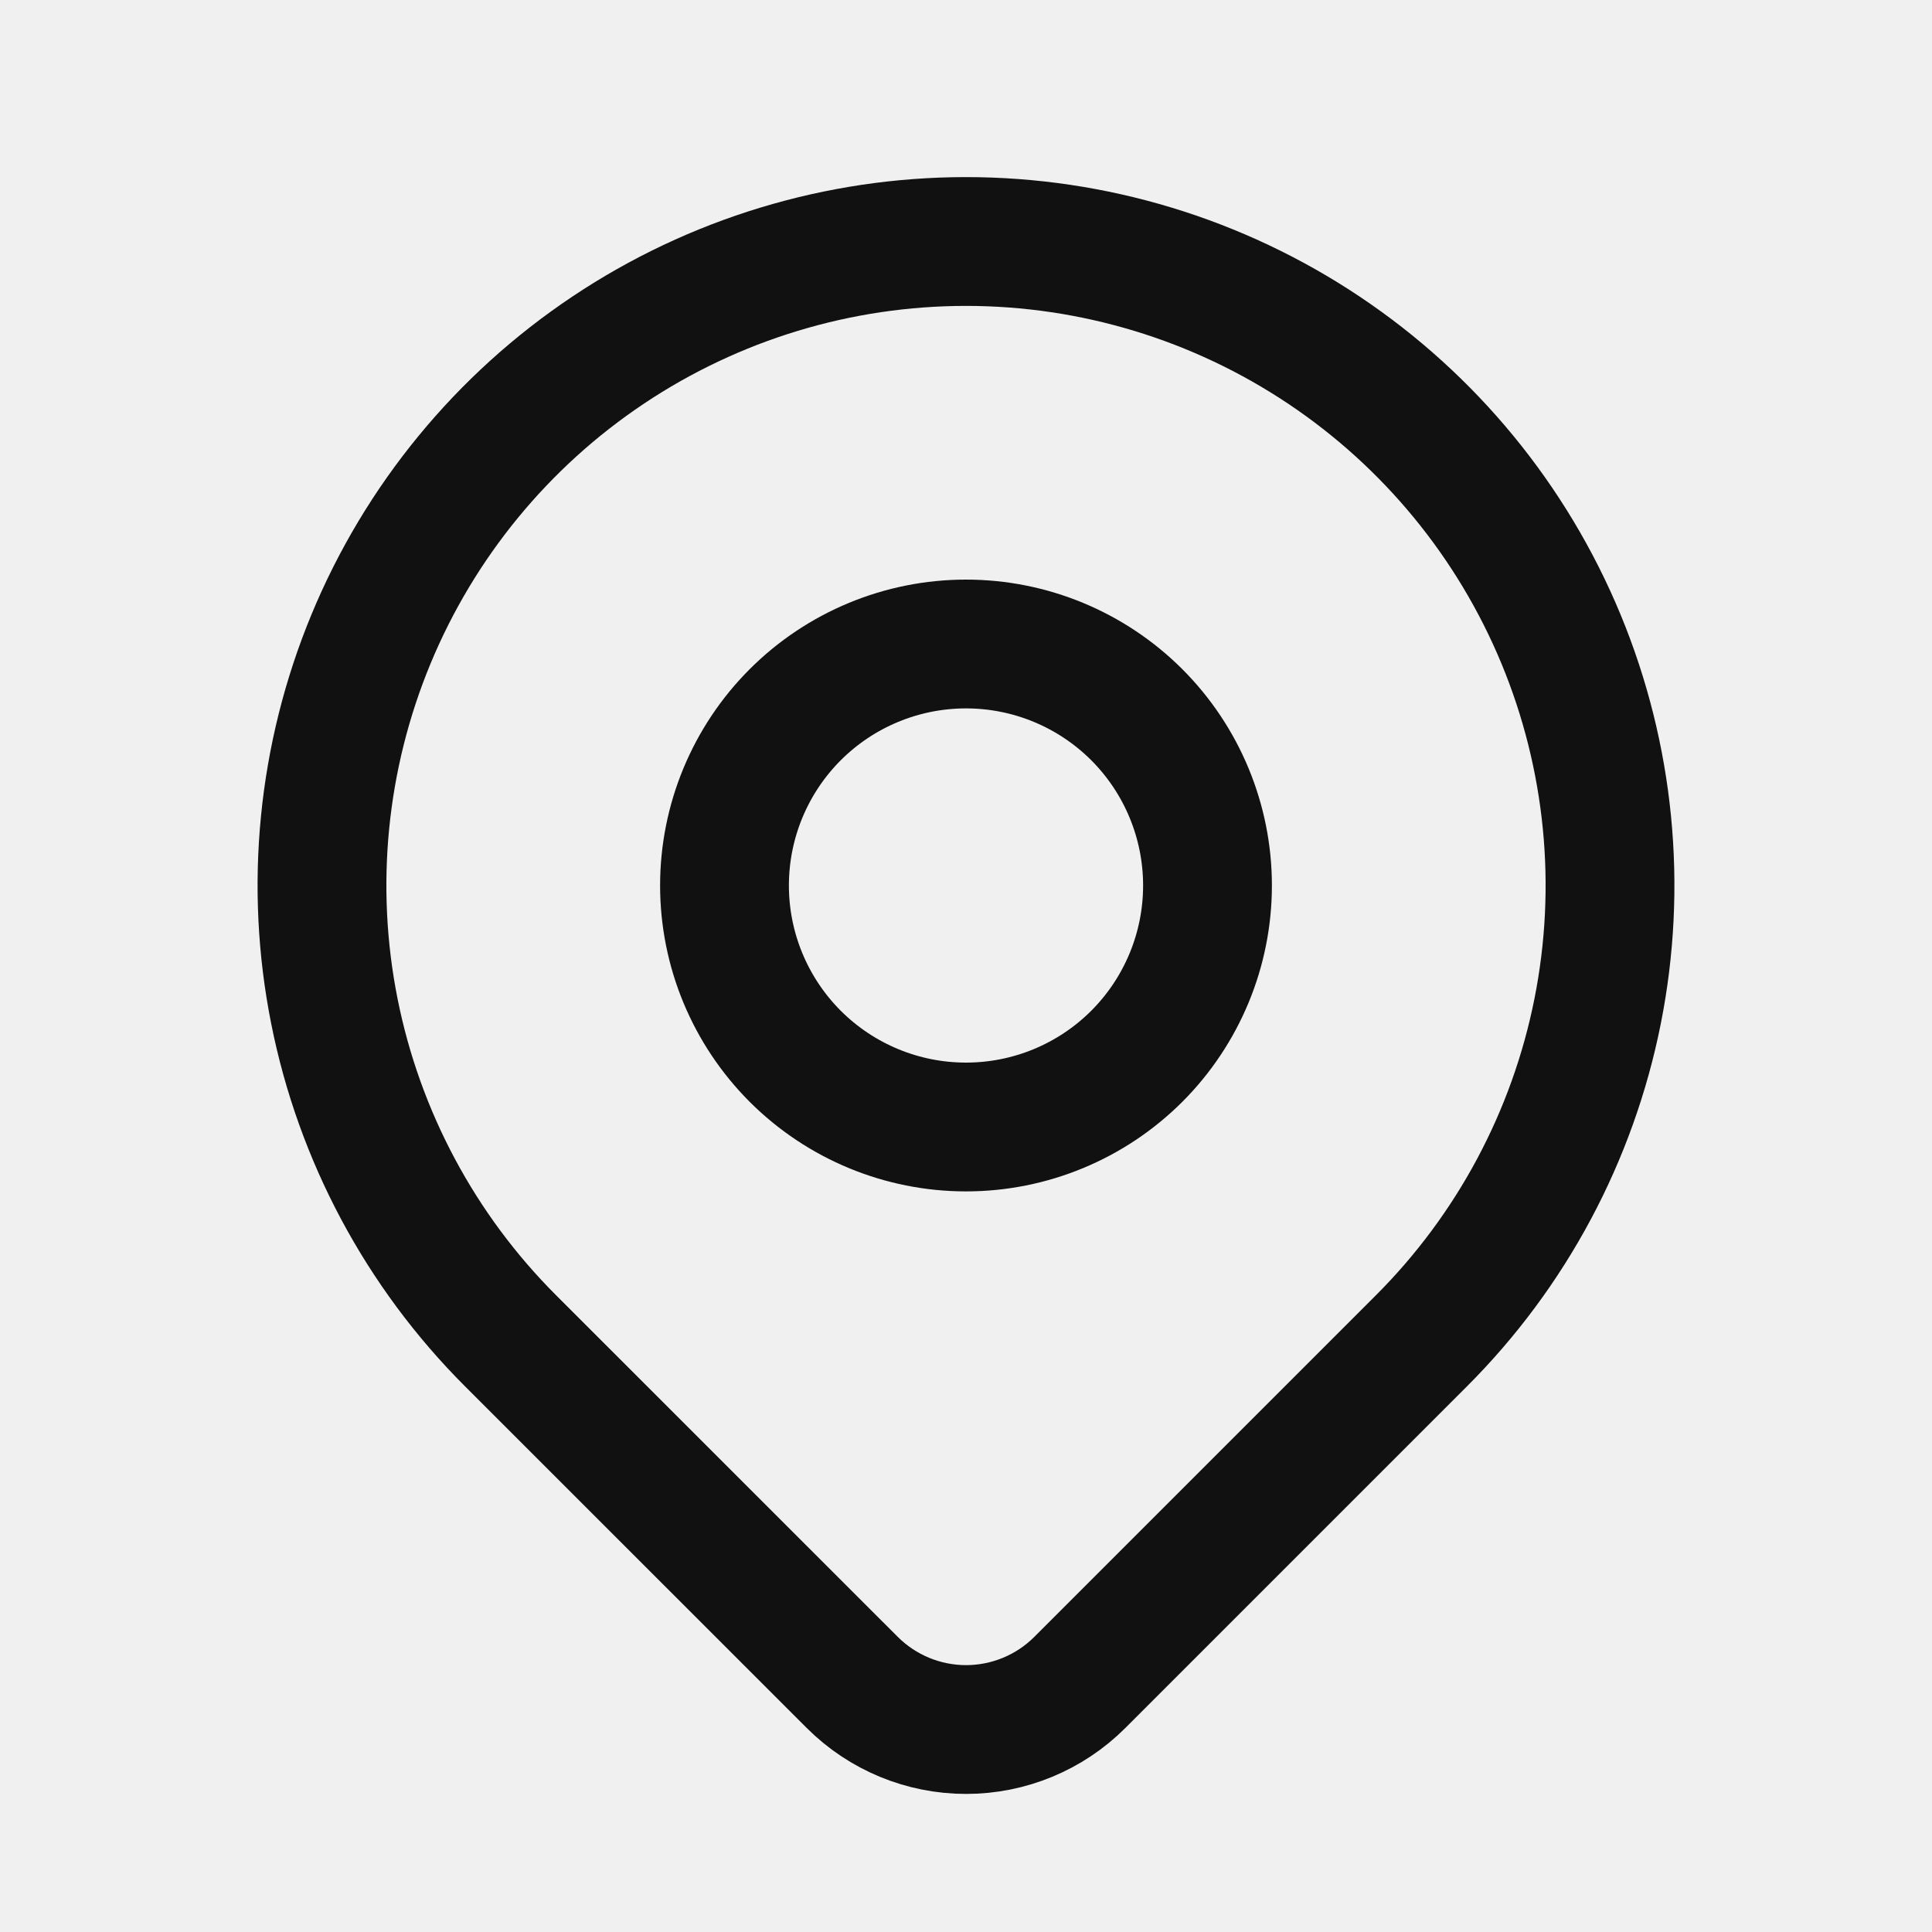
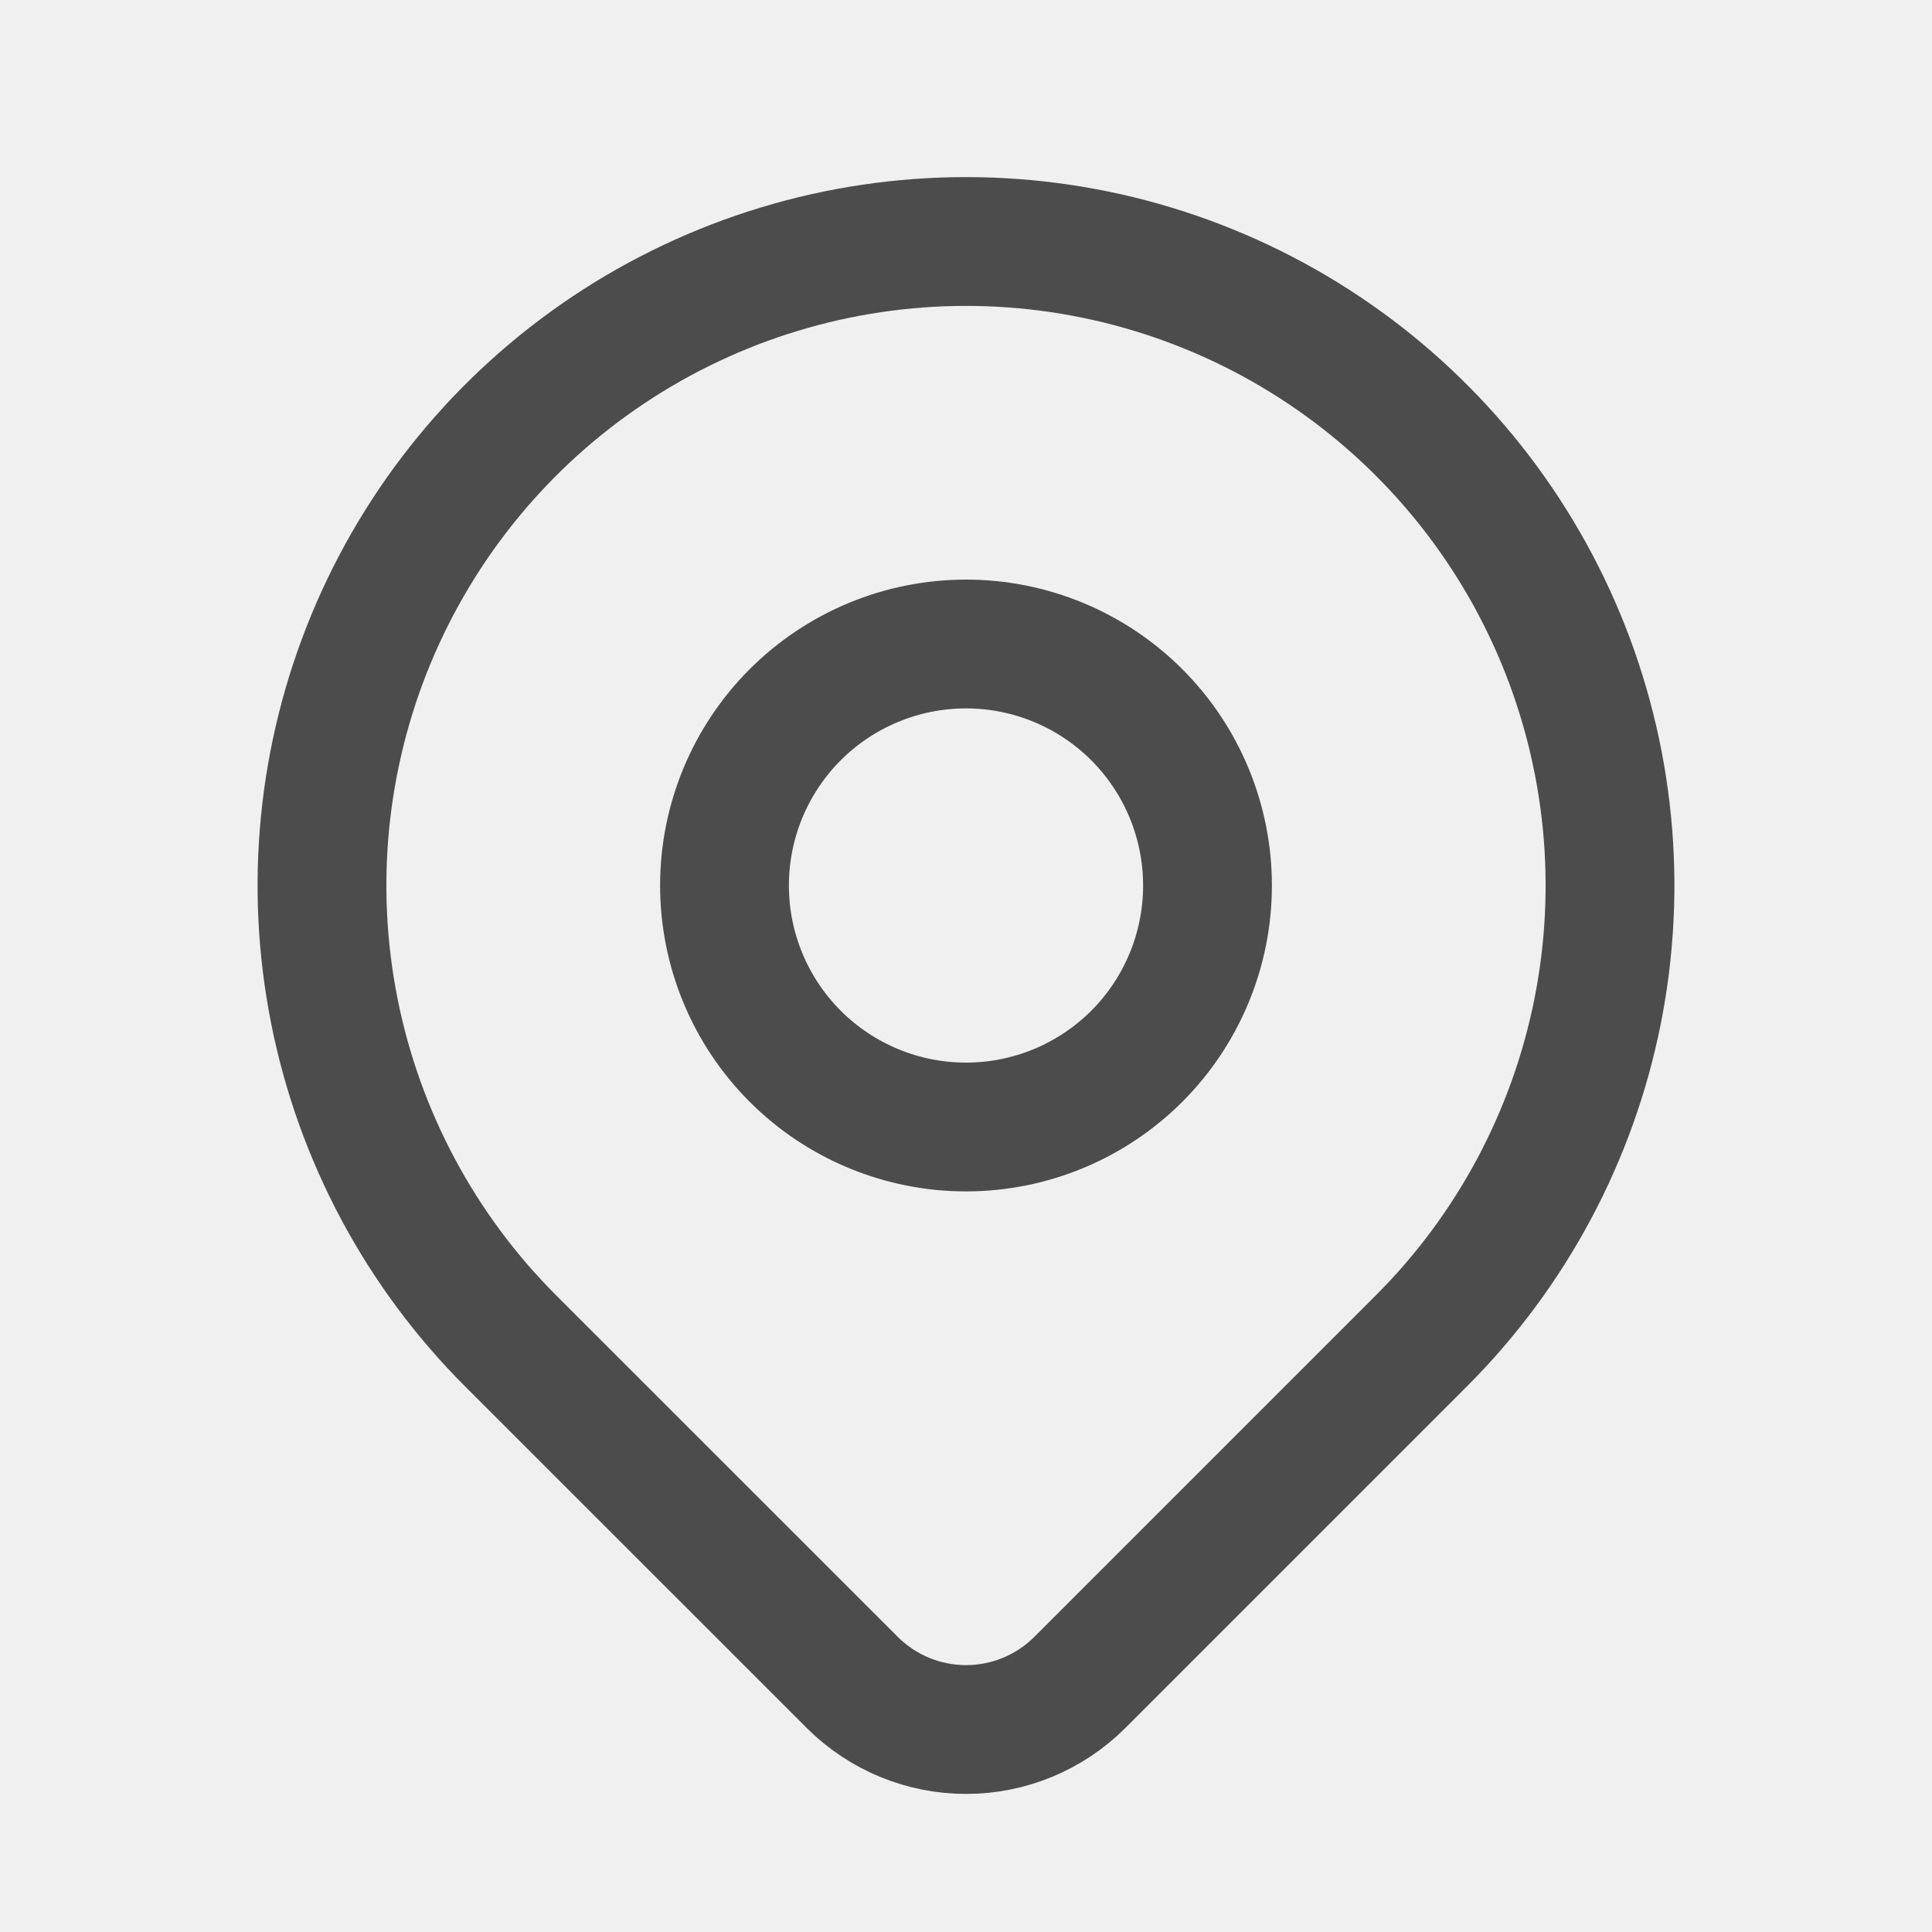
<svg xmlns="http://www.w3.org/2000/svg" width="30" height="30" viewBox="0 0 30 30" fill="none">
-   <g clip-path="url(#clip0_2869_21572)">
-     <path d="M11.25 13.75C11.25 14.745 11.645 15.698 12.348 16.402C13.052 17.105 14.005 17.5 15 17.5C15.995 17.5 16.948 17.105 17.652 16.402C18.355 15.698 18.75 14.745 18.75 13.75C18.75 12.755 18.355 11.802 17.652 11.098C16.948 10.395 15.995 10 15 10C14.005 10 13.052 10.395 12.348 11.098C11.645 11.802 11.25 12.755 11.25 13.75Z" stroke="#111111" stroke-width="2" stroke-linecap="round" stroke-linejoin="round" />
-     <path d="M22.071 20.821L16.767 26.125C16.299 26.593 15.663 26.856 15.001 26.856C14.338 26.856 13.703 26.593 13.234 26.125L7.929 20.821C6.53 19.423 5.578 17.641 5.192 15.701C4.806 13.761 5.004 11.751 5.761 9.923C6.518 8.096 7.8 6.534 9.444 5.436C11.089 4.337 13.022 3.75 15 3.75C16.978 3.75 18.911 4.337 20.556 5.436C22.2 6.534 23.482 8.096 24.239 9.923C24.996 11.751 25.194 13.761 24.808 15.701C24.422 17.641 23.47 19.423 22.071 20.821Z" stroke="#111111" stroke-width="2" stroke-linecap="round" stroke-linejoin="round" />
+   <g clip-path="url(#clip0_2869_39844)">
+     <path d="M11.25 13.75C11.25 14.745 11.645 15.698 12.348 16.402C13.052 17.105 14.005 17.5 15 17.5C15.995 17.5 16.948 17.105 17.652 16.402C18.355 15.698 18.75 14.745 18.75 13.75C18.75 12.755 18.355 11.802 17.652 11.098C16.948 10.395 15.995 10 15 10C14.005 10 13.052 10.395 12.348 11.098C11.645 11.802 11.25 12.755 11.25 13.75Z" stroke="#4C4C4C" stroke-width="2" stroke-linecap="round" stroke-linejoin="round" />
+     <path d="M22.071 20.821L16.767 26.125C16.299 26.593 15.663 26.856 15.001 26.856C14.338 26.856 13.703 26.593 13.234 26.125L7.929 20.821C6.53 19.423 5.578 17.641 5.192 15.701C4.806 13.761 5.004 11.751 5.761 9.923C6.518 8.096 7.8 6.534 9.444 5.436C11.089 4.337 13.022 3.75 15 3.75C16.978 3.75 18.911 4.337 20.556 5.436C22.2 6.534 23.482 8.096 24.239 9.923C24.996 11.751 25.194 13.761 24.808 15.701C24.422 17.641 23.47 19.423 22.071 20.821Z" stroke="#4C4C4C" stroke-width="2" stroke-linecap="round" stroke-linejoin="round" />
  </g>
  <defs>
-     <clipPath id="clip0_2869_21572">
+     <clipPath id="clip0_2869_39844">
      <rect width="30" height="30" fill="white" />
    </clipPath>
  </defs>
</svg>
